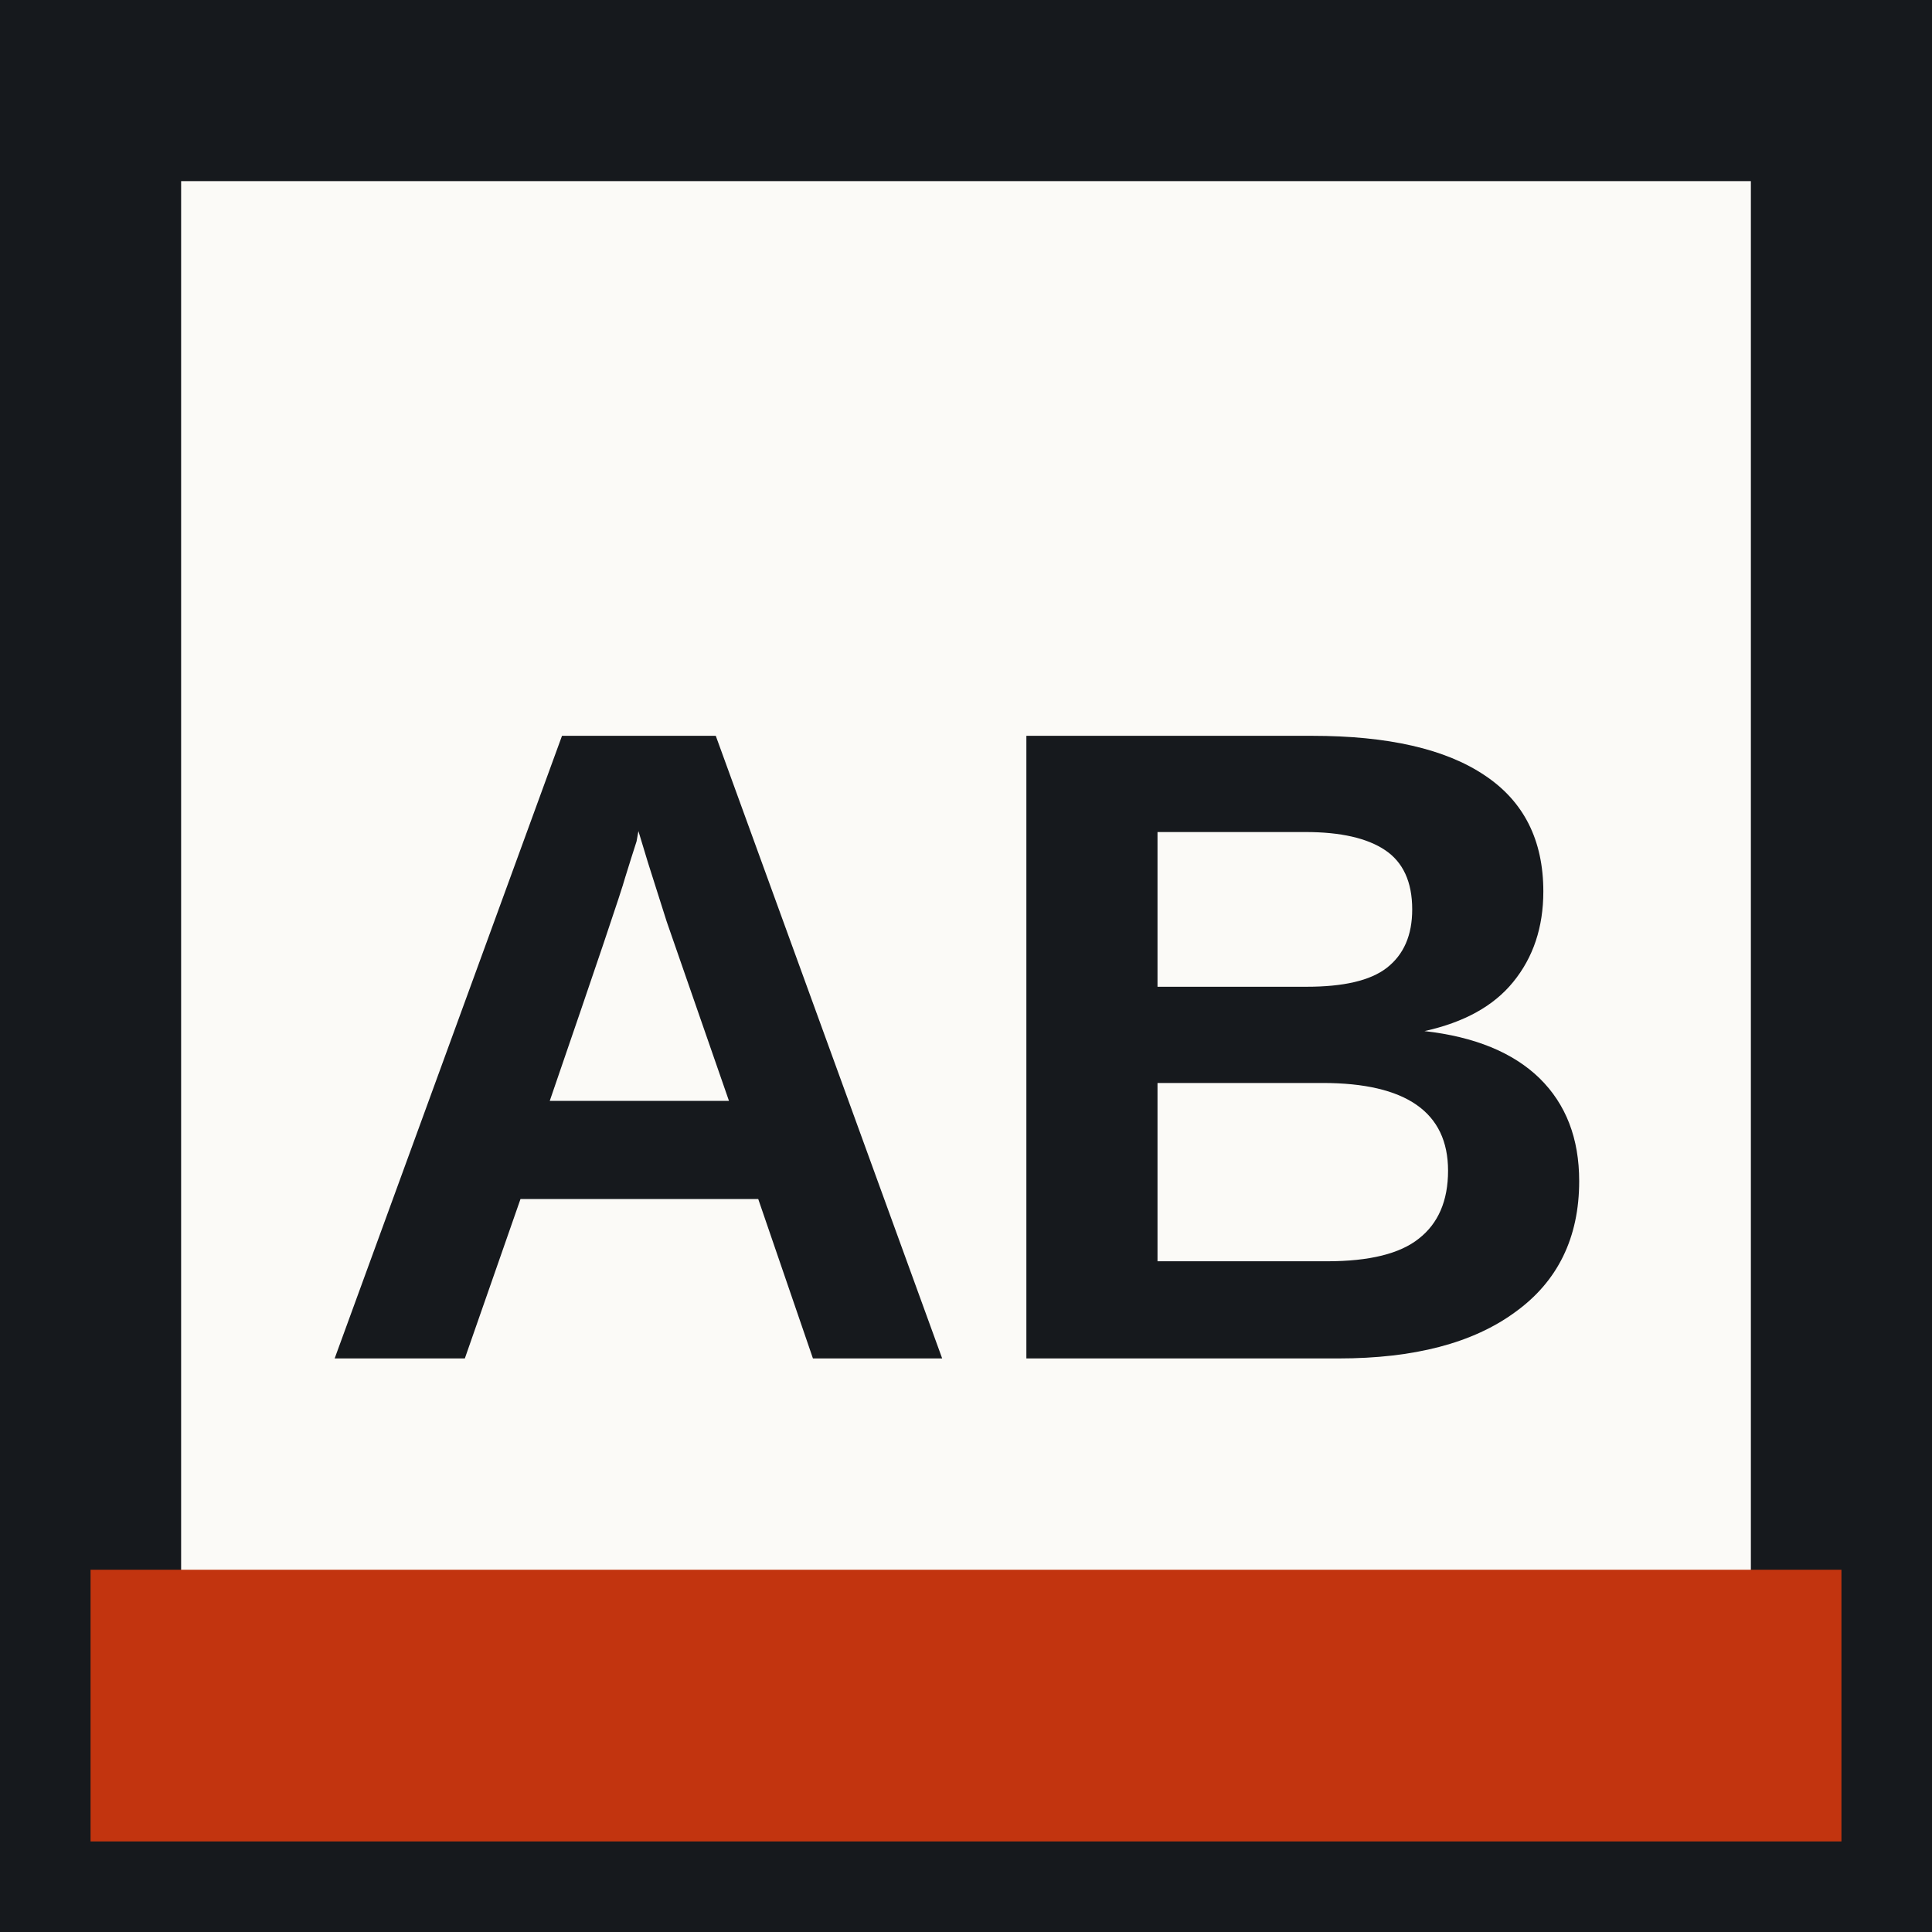
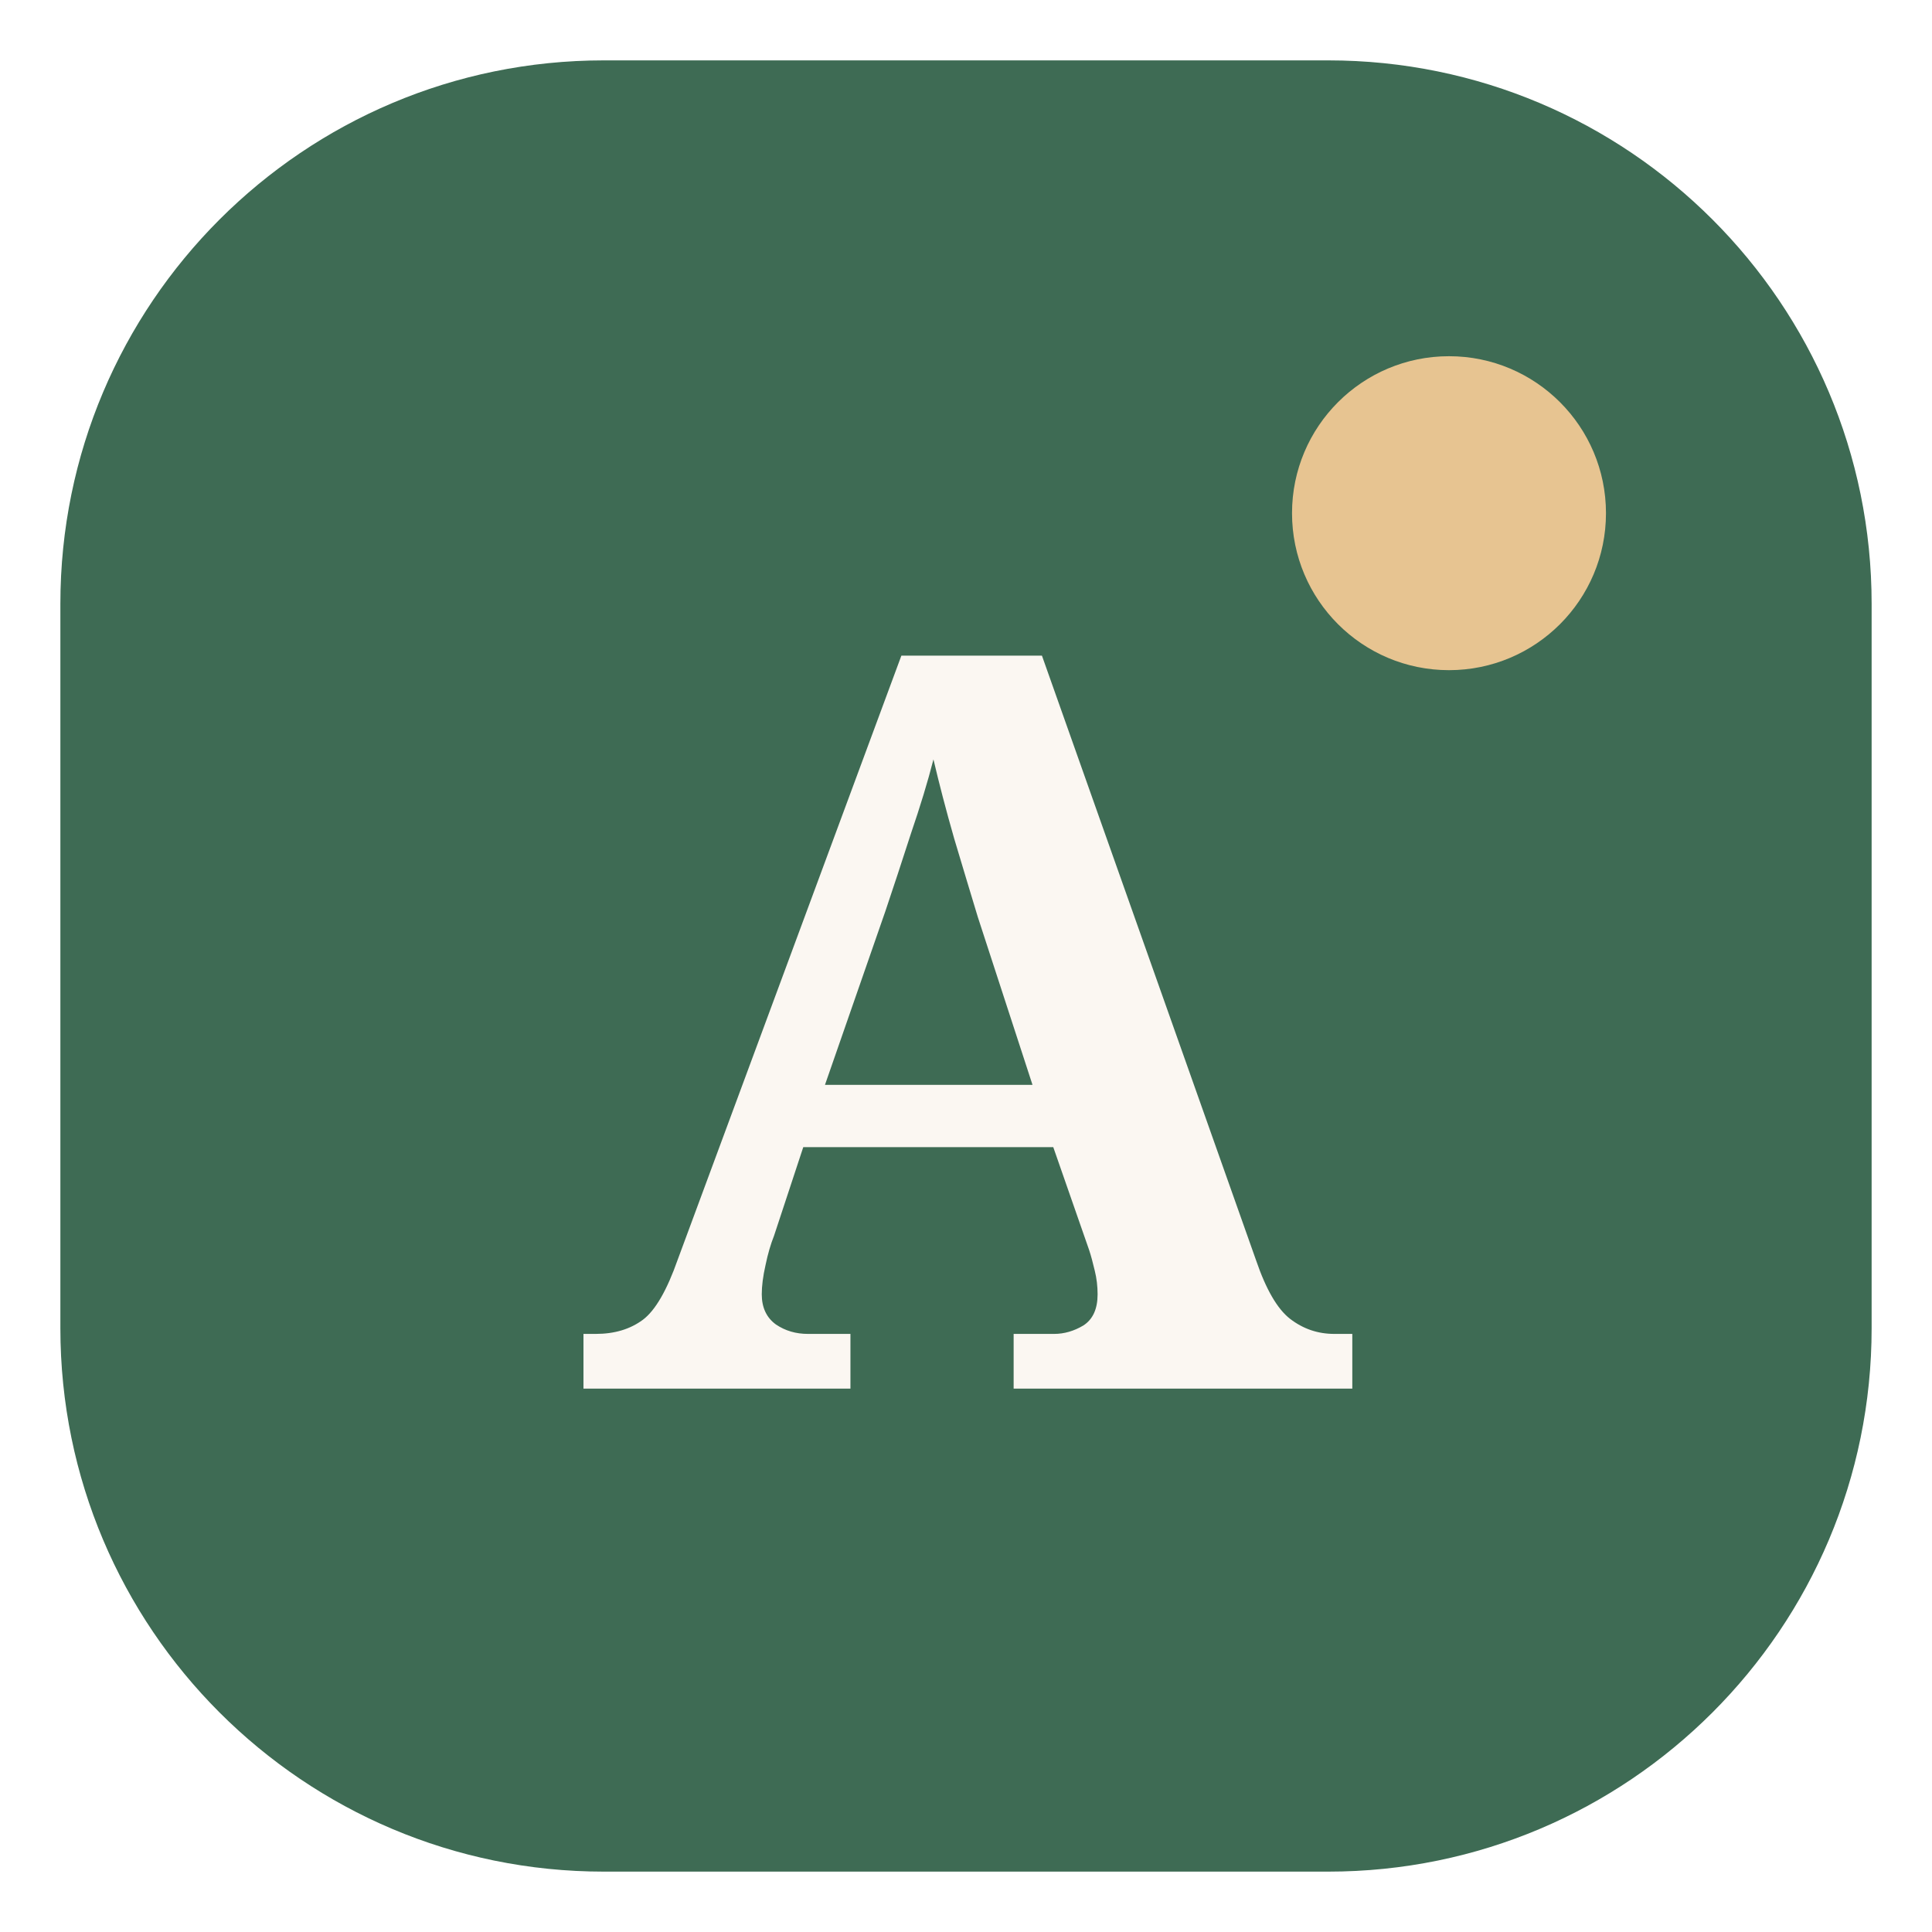
<svg xmlns="http://www.w3.org/2000/svg" viewBox="0 0 32 32">
-   <rect x="1.5" y="1.5" width="29" height="29" fill="#FBFAF7" stroke="#16191D" stroke-width="3" />
-   <text x="16" y="22.5" text-anchor="middle" font-family="Archivo, Arial, sans-serif" font-weight="800" font-size="15" fill="#16191D">AB</text>
-   <rect x="1.5" y="26" width="29" height="4.5" fill="#C2340F" />
+   <rect x="1" y="1" width="30" height="30" rx="9" fill="#3E6B54" />
+   <text x="16" y="23" text-anchor="middle" font-family="Georgia, serif" font-weight="600" font-size="17" fill="#FBF7F2">A</text>
+   <circle cx="24" cy="8.5" r="2.6" fill="#E7C491" />
</svg>
